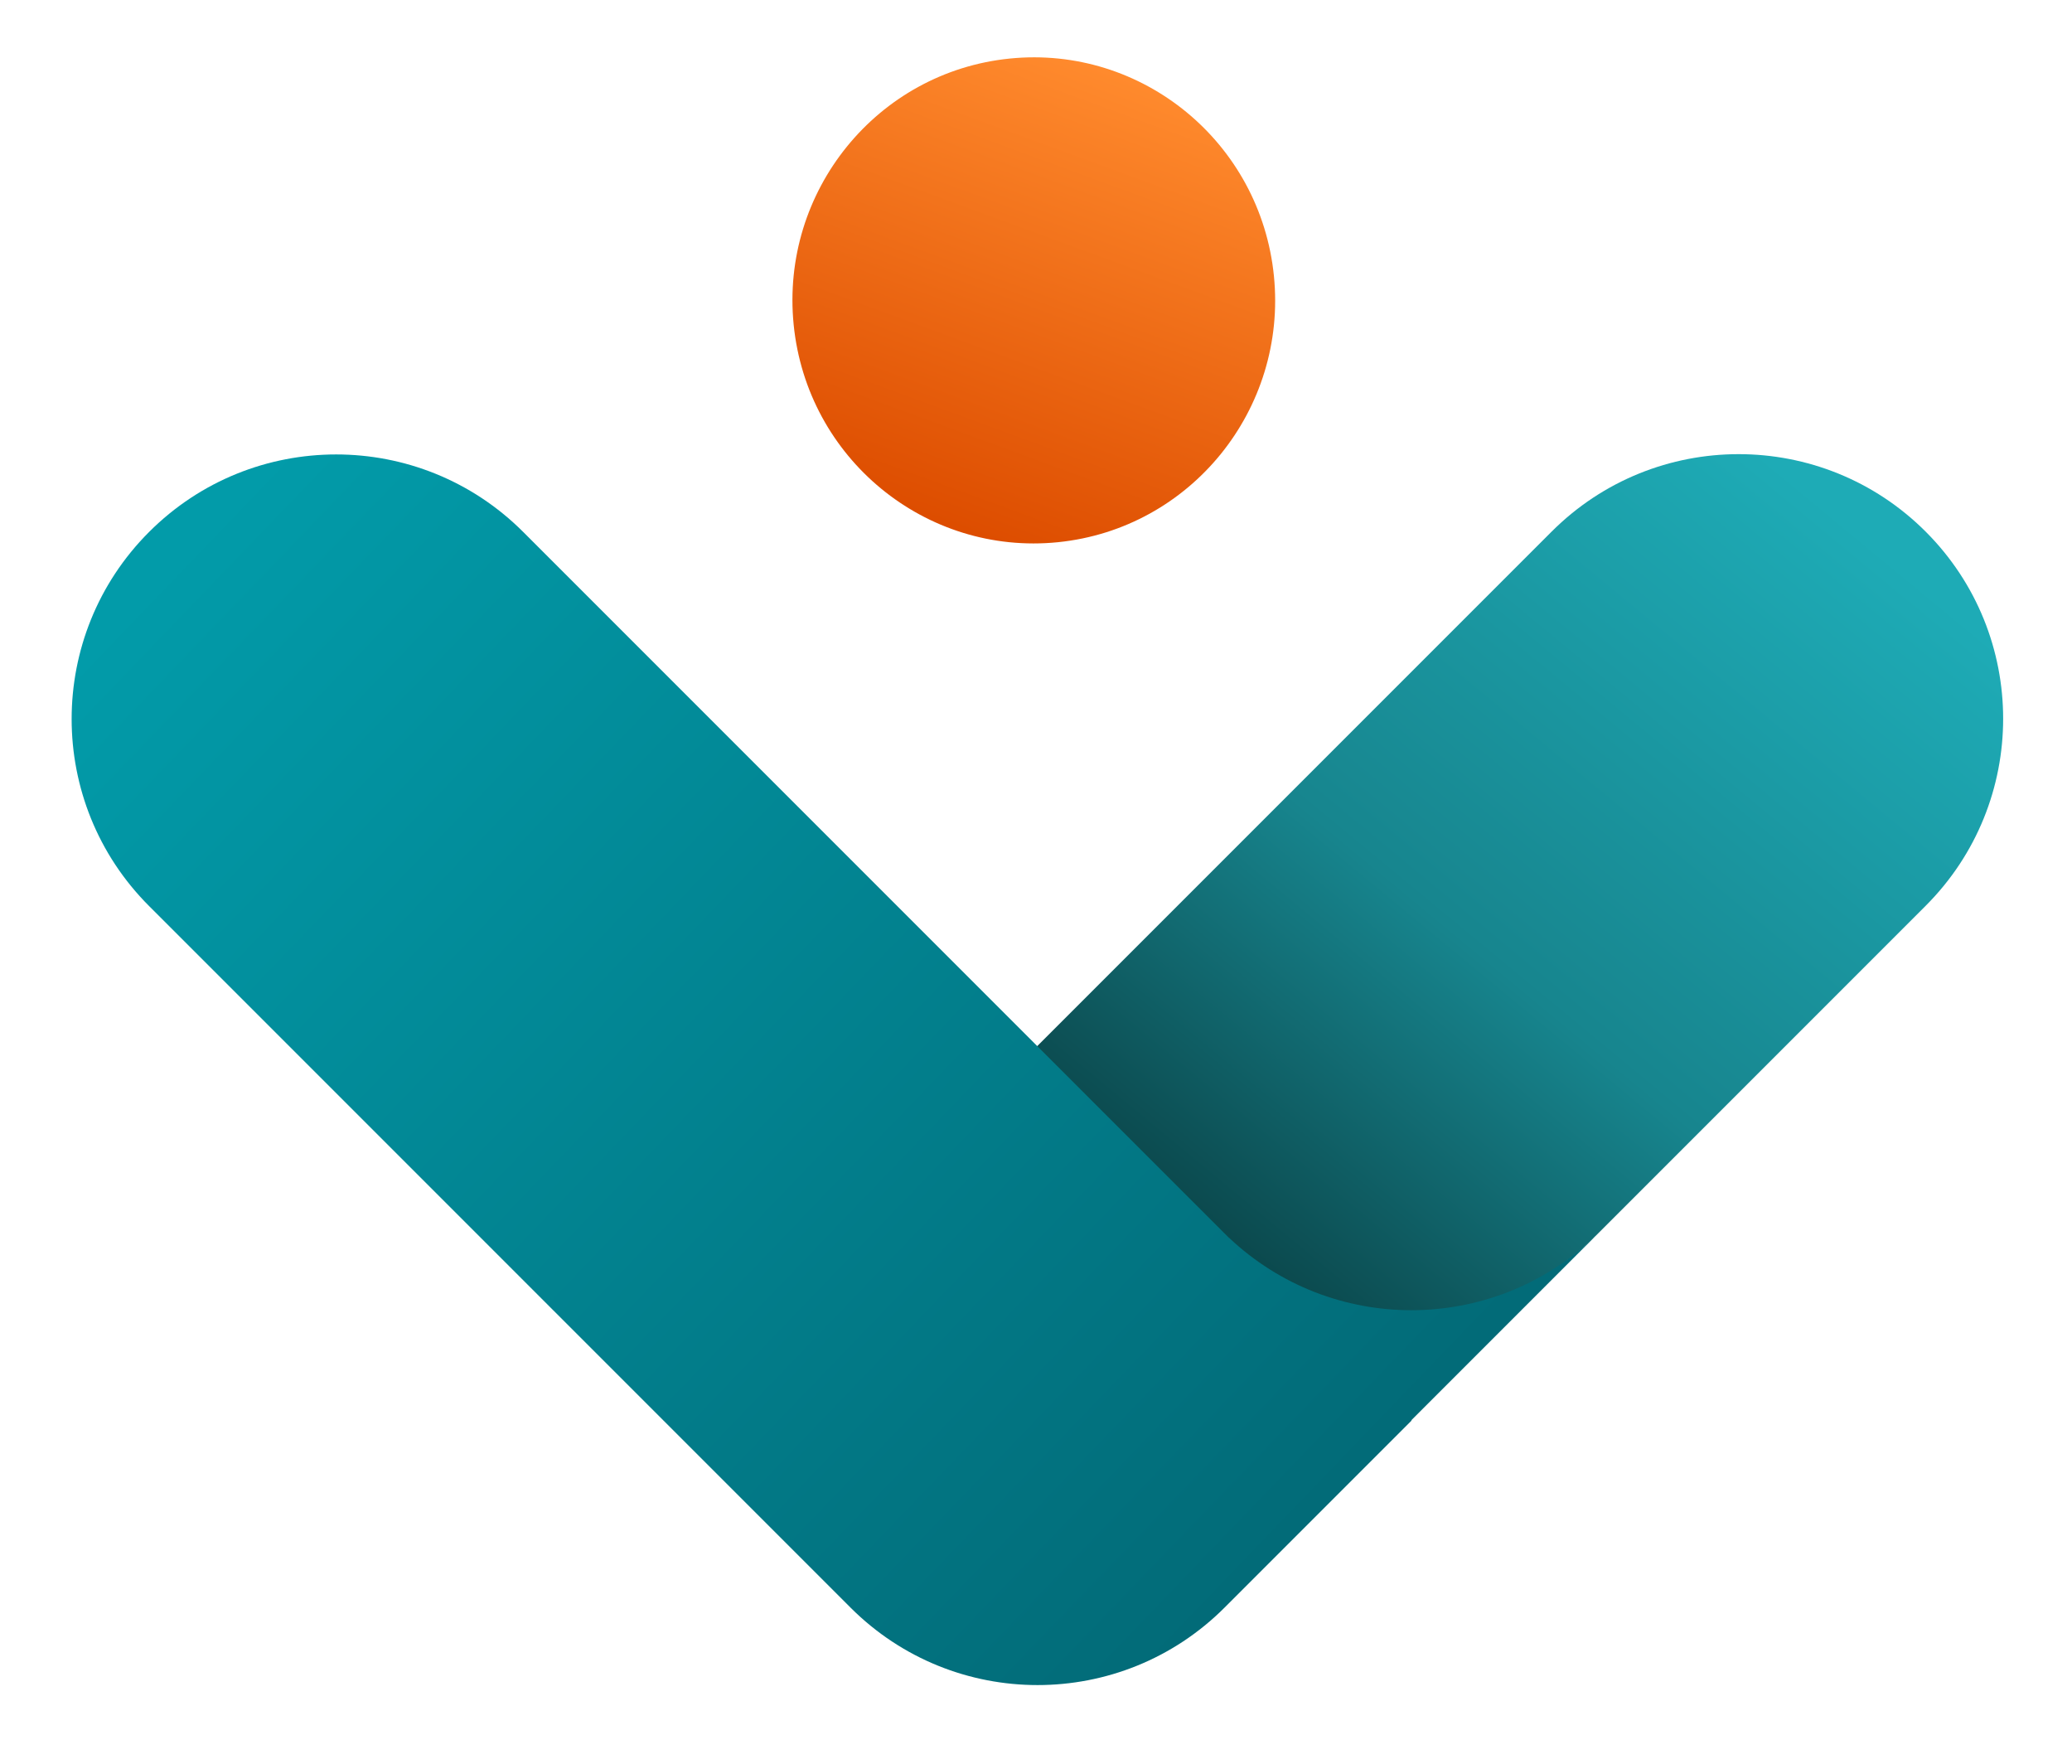
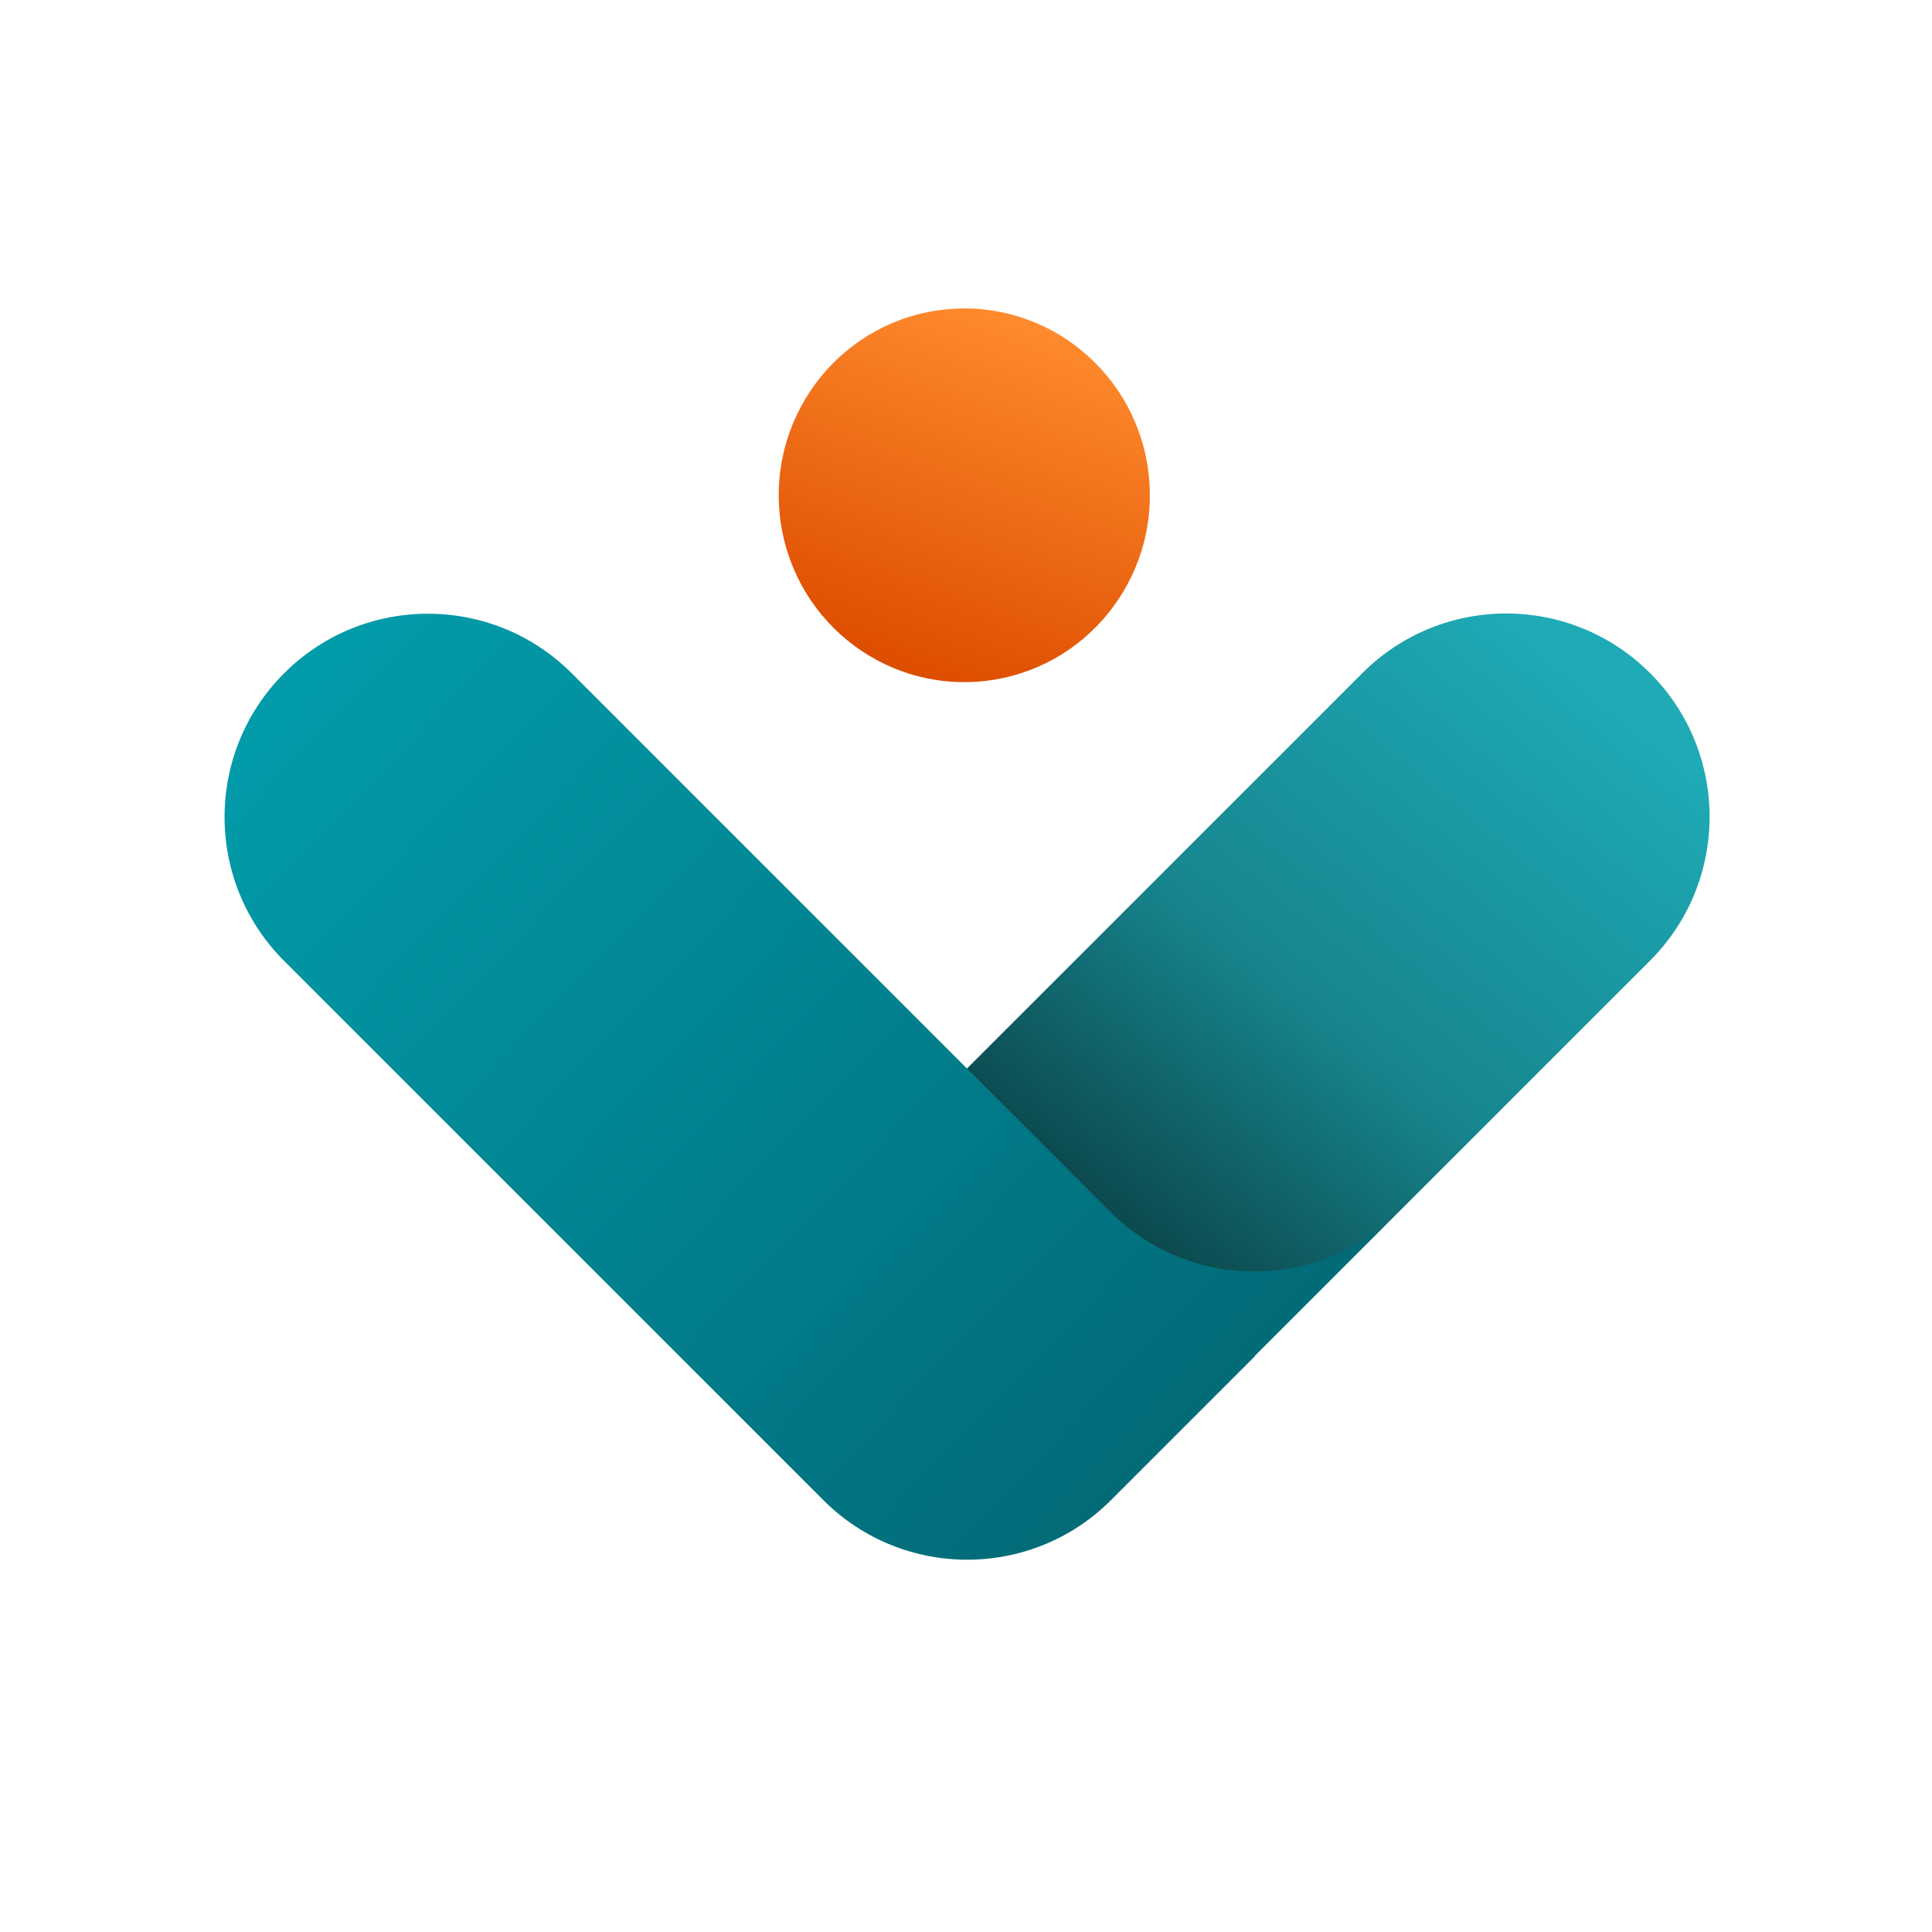
- <svg xmlns="http://www.w3.org/2000/svg" width="470" height="400" viewBox="70 50 470 400" fill="none">
+ <svg xmlns="http://www.w3.org/2000/svg" width="512" height="512" viewBox="20 -28 570 570" fill="none">
  <path d="M421.957 170.573C445.388 147.142 483.378 147.142 506.809 170.573C530.241 194.005 530.241 231.994 506.809 255.426L432.114 330.122C408.682 353.554 370.693 353.554 347.261 330.122L304.834 287.695L421.957 170.573Z" fill="url(#m0)" />
  <path d="M103.823 170.639C127.255 147.207 165.245 147.207 188.676 170.639L348.771 330.734L348.79 330.716C371.975 352.626 408.299 352.626 431.485 330.716L431.503 330.734L390.137 372.099L390.202 372.164L347.775 414.59C324.344 438.022 286.354 438.022 262.922 414.59L103.823 255.491C80.392 232.06 80.392 194.07 103.823 170.639Z" fill="url(#m1)" />
  <path d="M299.049 63.278C329.12 60.248 355.945 82.328 358.971 112.607C361.997 142.885 340.081 169.904 310.01 172.966C279.916 176.031 253.057 153.944 250.03 123.644C247.001 93.343 268.952 66.311 299.049 63.278Z" fill="url(#m2)" />
  <defs>
    <linearGradient id="m0" x1="469.772" y1="152.471" x2="327.149" y2="325.017" gradientUnits="userSpaceOnUse">
      <stop stop-color="#1EABB6" />
      <stop offset="0.573" stop-color="#17858E" />
      <stop offset="1" stop-color="#0A4347" />
    </linearGradient>
    <linearGradient id="m1" x1="109.397" y1="176.471" x2="351.647" y2="409.346" gradientUnits="userSpaceOnUse">
      <stop stop-color="#029BA9" />
      <stop offset="1" stop-color="#026B78" />
    </linearGradient>
    <linearGradient id="m2" x1="285.679" y1="169.114" x2="323.287" y2="66.821" gradientUnits="userSpaceOnUse">
      <stop stop-color="#DD4D00" />
      <stop offset="1" stop-color="#FF8A2D" />
    </linearGradient>
  </defs>
</svg>
